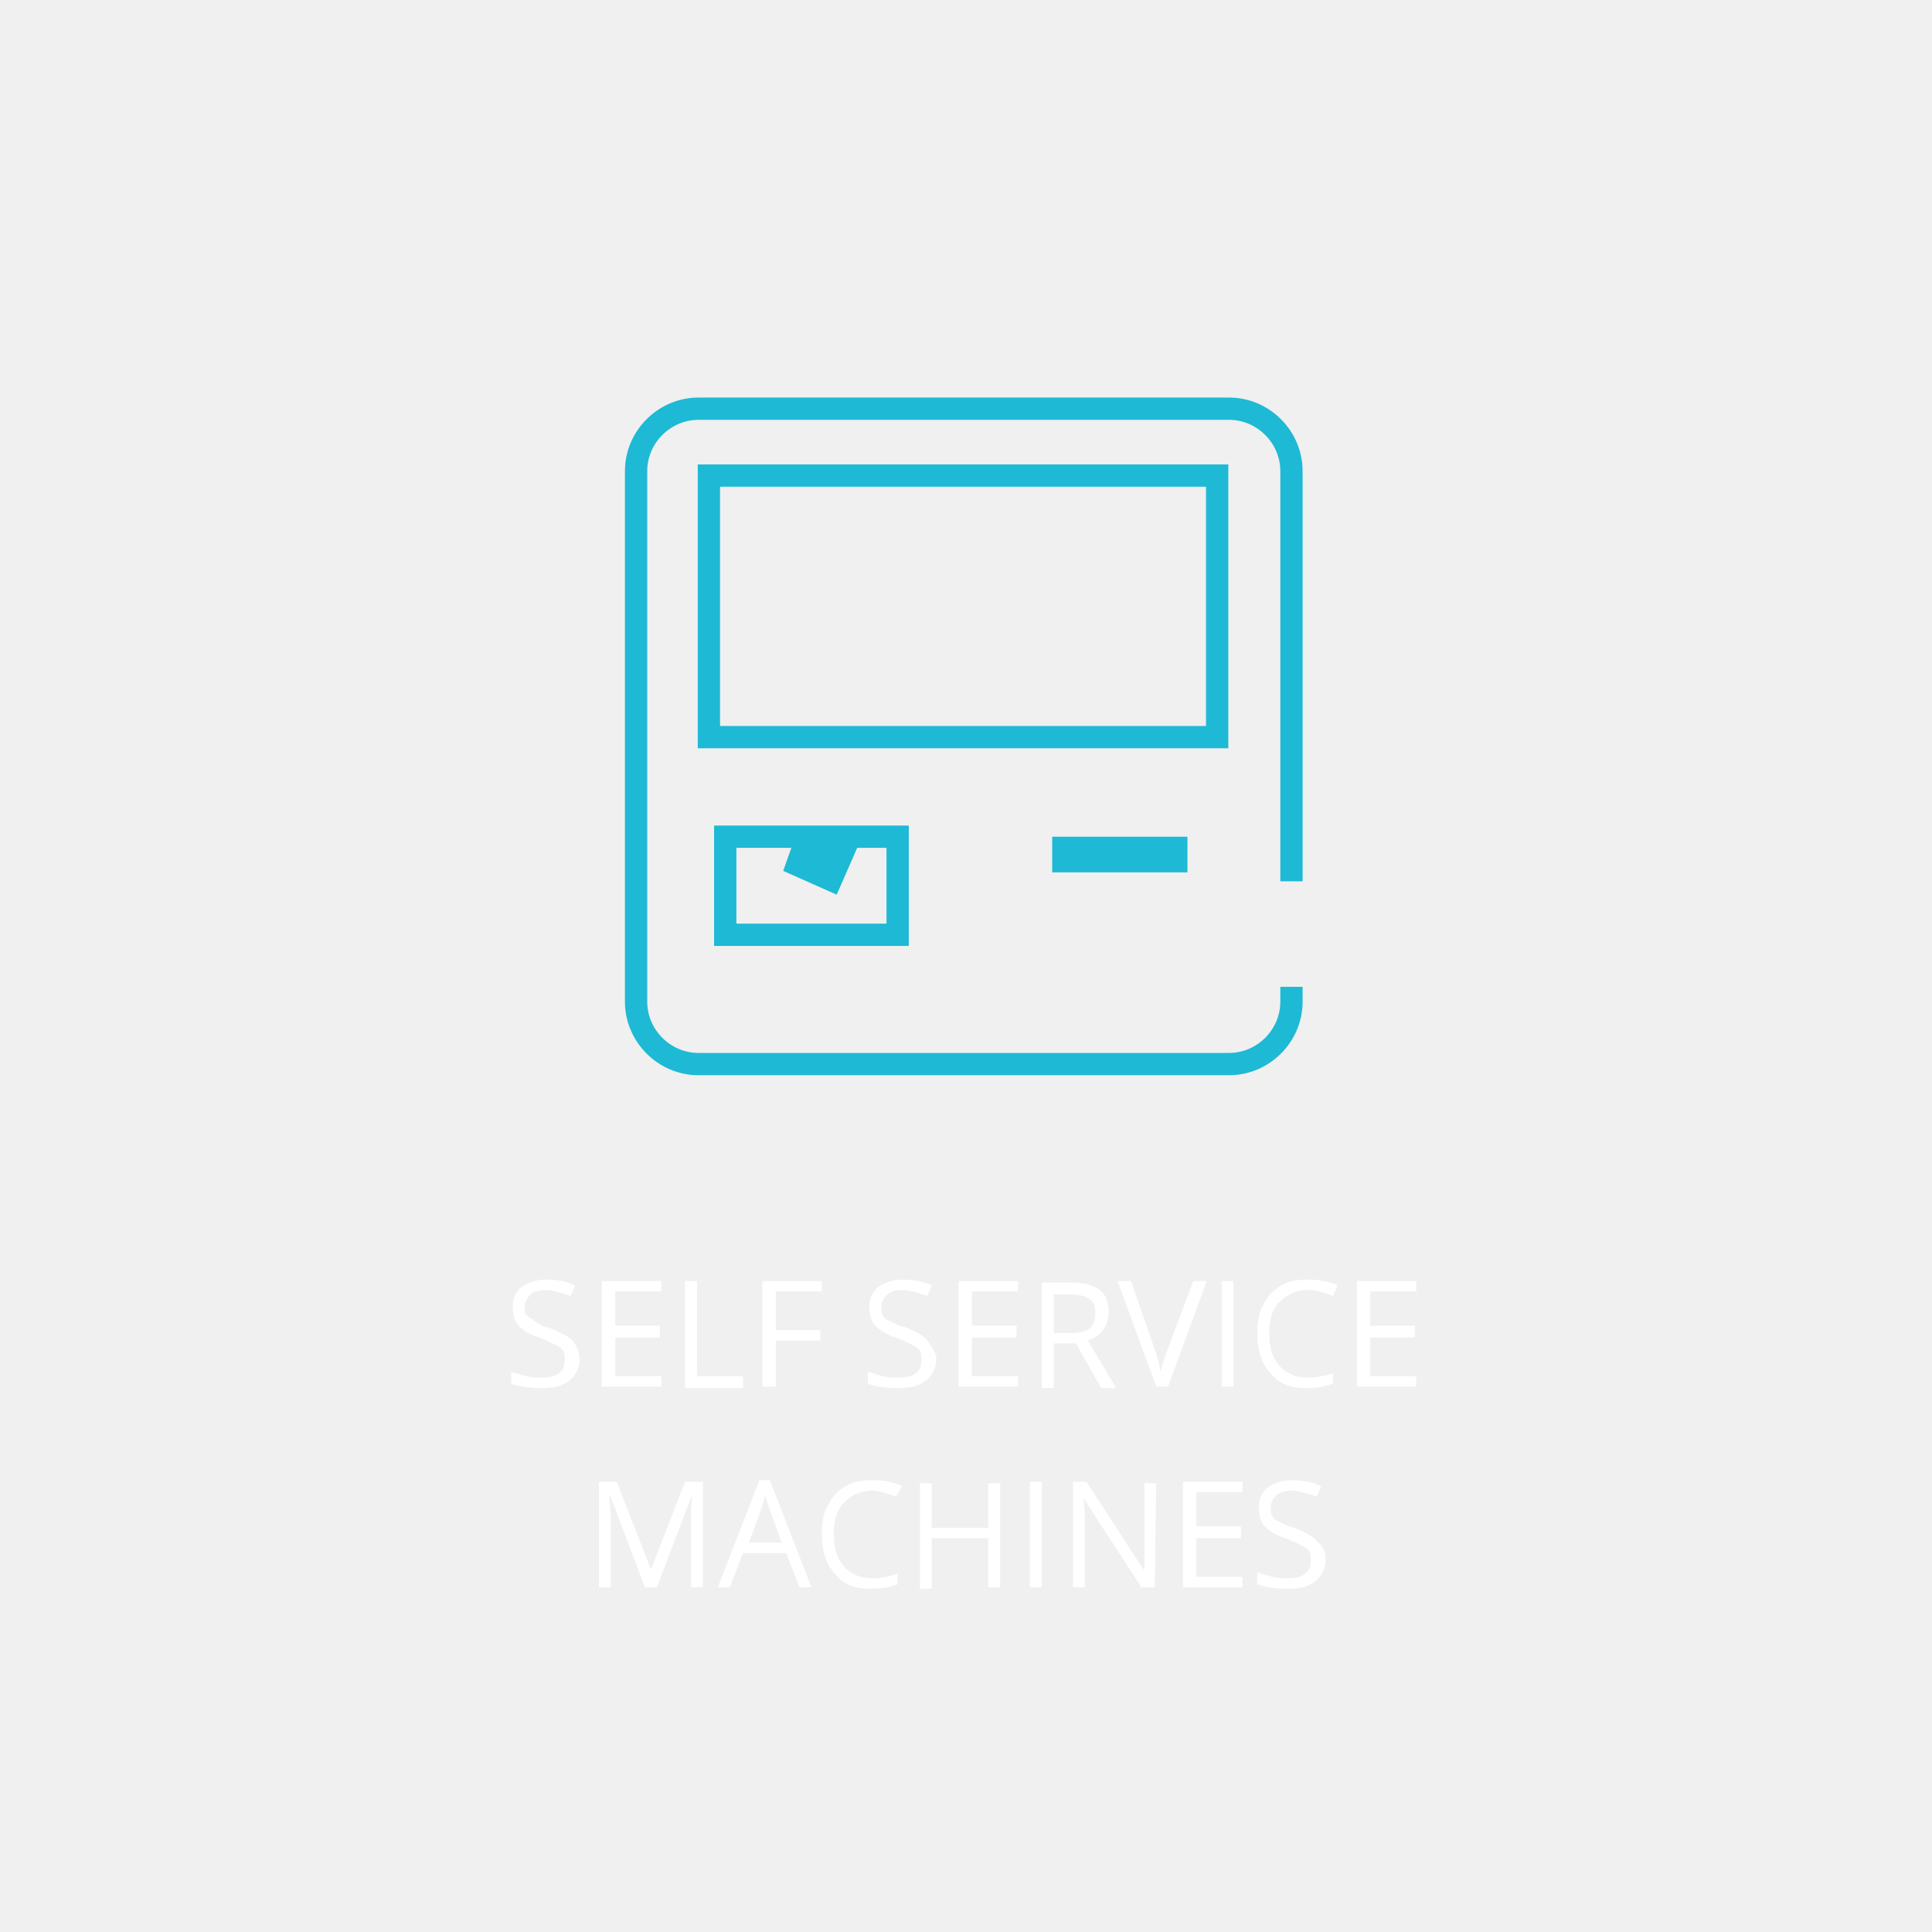
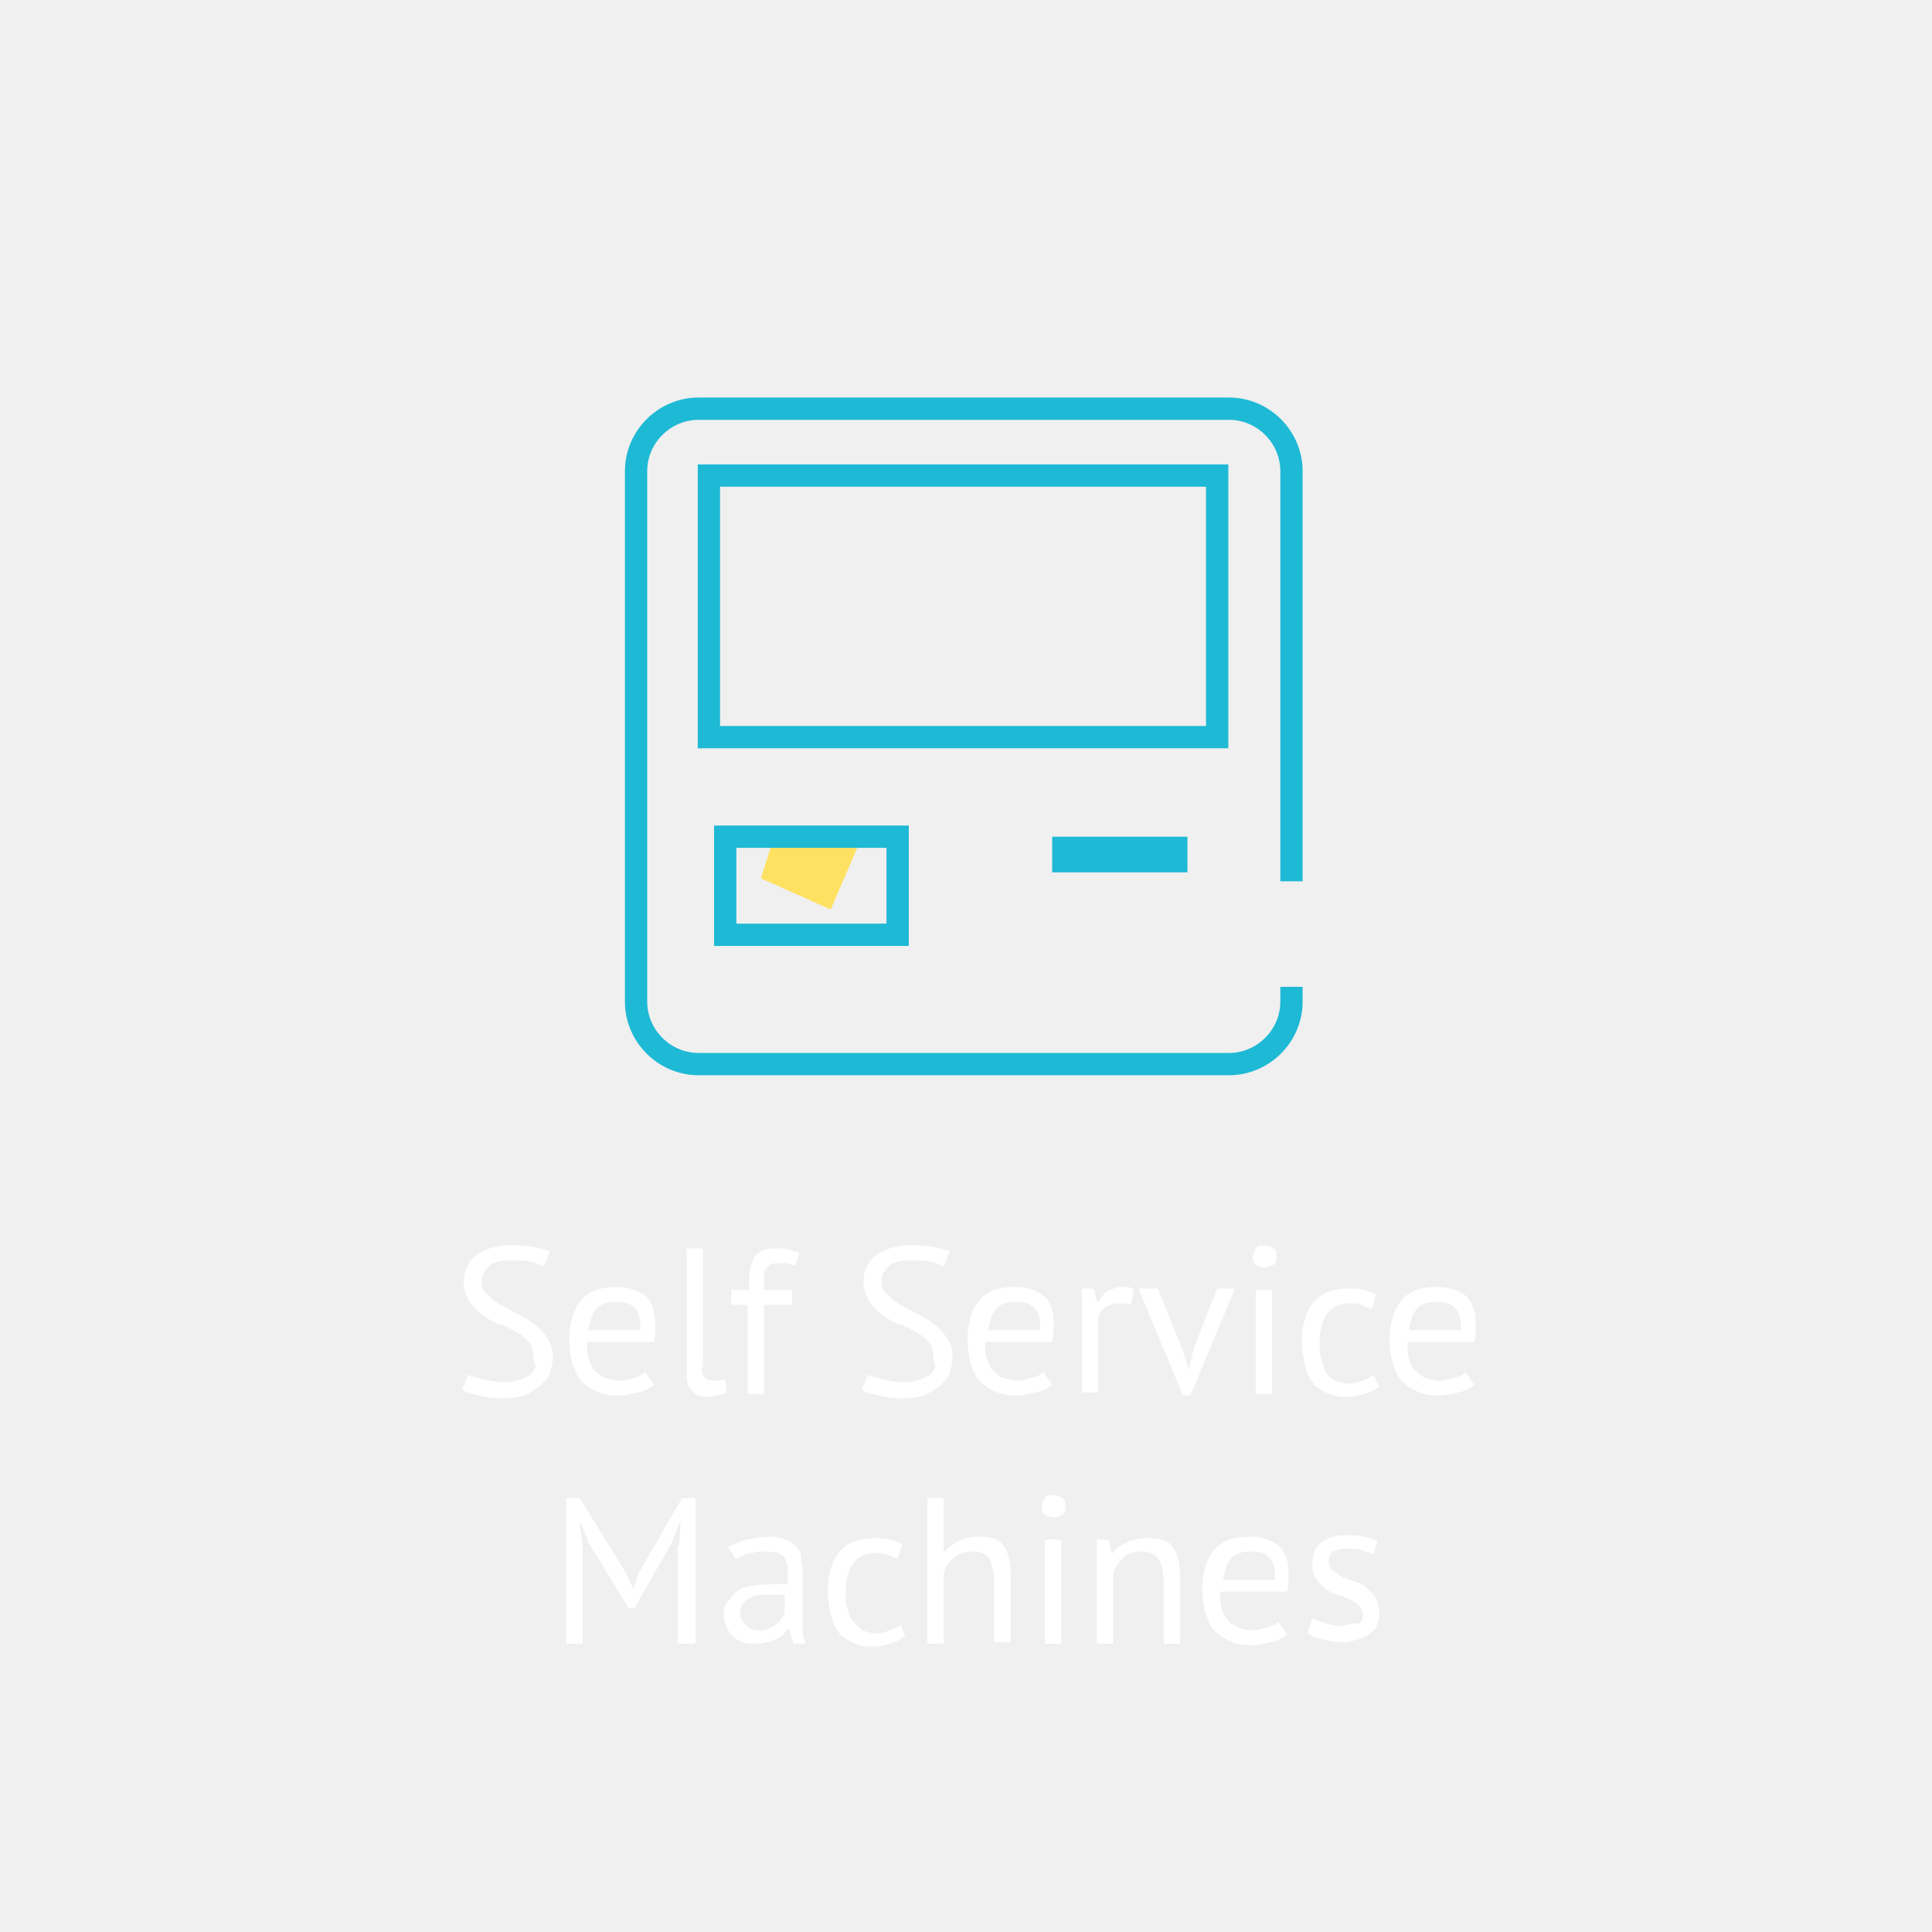
<svg xmlns="http://www.w3.org/2000/svg" version="1.1" id="Layer_1" x="0px" y="0px" viewBox="0 0 130 130" style="enable-background:new 0 0 130 130;" xml:space="preserve">
  <style type="text/css">
	.st0{fill:none;stroke:#1EB9D5;stroke-width:1.5;}
	.st1{fill:#1EB9D5;}
- 	.st2{fill:#FFFFFF;}
+ 	.st2{fill:#FFE161;}
+ 	.st3{fill:#FFFFFF;}
</style>
  <path class="st0" d="M86.9,66.4v1c0,2.3-1.9,4.2-4.2,4.2H47c-2.3,0-4.2-1.9-4.2-4.2V31.7c0-2.3,1.9-4.2,4.2-4.2h35.7  c2.3,0,4.2,1.9,4.2,4.2v27.6" />
  <rect x="47.7" y="32" class="st0" width="34.2" height="17.6" />
  <rect x="70.8" y="56.3" class="st1" width="9.1" height="2.4" />
+   <polyline class="st2" points="51.9,56.9 51.2,59.1 55.9,61.2 57.7,57 " />
+   <g>
+     <path class="st3" d="M35.9,91.3c0-0.4-0.1-0.7-0.3-1c-0.2-0.2-0.5-0.5-0.9-0.7c-0.4-0.2-0.7-0.4-1.1-0.5s-0.8-0.4-1.1-0.6   s-0.6-0.5-0.9-0.9c-0.2-0.4-0.4-0.8-0.4-1.3c0-0.8,0.3-1.4,0.8-1.8c0.5-0.4,1.3-0.7,2.3-0.7c0.6,0,1.1,0,1.6,0.1s0.8,0.2,1.1,0.3   l-0.4,1c-0.2-0.1-0.5-0.2-0.9-0.3c-0.4-0.1-0.9-0.1-1.4-0.1c-0.6,0-1.1,0.1-1.4,0.4c-0.3,0.3-0.5,0.6-0.5,1c0,0.4,0.1,0.7,0.4,0.9   c0.2,0.2,0.5,0.5,0.9,0.7c0.4,0.2,0.7,0.4,1.1,0.6c0.4,0.2,0.8,0.4,1.1,0.7c0.4,0.2,0.6,0.5,0.9,0.9s0.4,0.8,0.4,1.3   c0,0.4-0.1,0.8-0.2,1.1c-0.1,0.3-0.4,0.6-0.7,0.9c-0.3,0.2-0.6,0.4-1,0.6c-0.4,0.1-0.9,0.2-1.4,0.2c-0.7,0-1.3-0.1-1.7-0.2   c-0.5-0.1-0.8-0.2-1.1-0.4l0.4-1c0.2,0.1,0.5,0.2,1,0.3c0.4,0.1,0.9,0.2,1.4,0.2c0.3,0,0.6,0,0.9-0.1c0.3-0.1,0.5-0.2,0.7-0.3   c0.2-0.1,0.4-0.3,0.5-0.5S35.9,91.6,35.9,91.3z" />
+     <path class="st3" d="M44,93.2c-0.3,0.2-0.6,0.4-1.1,0.5c-0.4,0.1-0.9,0.2-1.4,0.2c-0.5,0-1-0.1-1.4-0.3s-0.7-0.4-1-0.7   c-0.3-0.3-0.4-0.7-0.6-1.2c-0.1-0.4-0.2-1-0.2-1.5c0-1.2,0.3-2.1,0.8-2.7c0.5-0.6,1.3-0.9,2.3-0.9c0.3,0,0.6,0,1,0.1   c0.3,0.1,0.6,0.2,0.9,0.4c0.3,0.2,0.5,0.5,0.6,0.8s0.2,0.8,0.2,1.4c0,0.3,0,0.6-0.1,1h-4.5c0,0.4,0,0.8,0.1,1.1s0.2,0.6,0.4,0.8   c0.2,0.2,0.4,0.4,0.7,0.5c0.3,0.1,0.6,0.2,1,0.2c0.3,0,0.6-0.1,1-0.2c0.3-0.1,0.6-0.2,0.7-0.4L44,93.2z M41.5,87.6   c-0.6,0-1,0.1-1.3,0.4c-0.3,0.3-0.5,0.8-0.6,1.5h3.5c0-0.7-0.1-1.2-0.4-1.5C42.4,87.7,42,87.6,41.5,87.6z" />
+     <path class="st3" d="M47.2,92c0,0.3,0.1,0.6,0.2,0.7c0.1,0.1,0.3,0.2,0.5,0.2c0.1,0,0.3,0,0.4,0c0.1,0,0.3-0.1,0.5-0.1l0.1,0.9   c-0.1,0.1-0.4,0.1-0.6,0.2c-0.3,0-0.5,0.1-0.7,0.1c-0.4,0-0.8-0.1-1-0.4c-0.3-0.2-0.4-0.6-0.4-1.2V84h1.1V92z" />
+     <path class="st3" d="M49.3,86.8h1.1v-0.4c0-0.4,0-0.8,0.1-1.1c0.1-0.3,0.2-0.6,0.3-0.8c0.2-0.2,0.4-0.3,0.6-0.4   c0.3-0.1,0.6-0.1,0.9-0.1c0.3,0,0.6,0,0.8,0.1s0.5,0.1,0.7,0.2l-0.3,0.9c-0.2-0.1-0.4-0.2-0.6-0.2c-0.2,0-0.4,0-0.5,0   c-0.2,0-0.4,0-0.6,0.1c-0.1,0.1-0.2,0.2-0.3,0.3s-0.1,0.3-0.1,0.5s0,0.5,0,0.7v0.2h1.9v1h-1.9v6h-1.1v-6h-1.1V86.8z" />
+     <path class="st3" d="M62.8,91.3c0-0.4-0.1-0.7-0.3-1c-0.2-0.2-0.5-0.5-0.9-0.7c-0.4-0.2-0.7-0.4-1.1-0.5s-0.8-0.4-1.1-0.6   s-0.6-0.5-0.9-0.9c-0.2-0.4-0.4-0.8-0.4-1.3c0-0.8,0.3-1.4,0.8-1.8c0.5-0.4,1.3-0.7,2.3-0.7c0.6,0,1.1,0,1.6,0.1s0.8,0.2,1.1,0.3   l-0.4,1c-0.2-0.1-0.5-0.2-0.9-0.3c-0.4-0.1-0.9-0.1-1.4-0.1c-0.6,0-1.1,0.1-1.4,0.4c-0.3,0.3-0.5,0.6-0.5,1c0,0.4,0.1,0.7,0.4,0.9   c0.2,0.2,0.5,0.5,0.9,0.7c0.4,0.2,0.7,0.4,1.1,0.6c0.4,0.2,0.8,0.4,1.1,0.7c0.4,0.2,0.6,0.5,0.9,0.9s0.4,0.8,0.4,1.3   c0,0.4-0.1,0.8-0.2,1.1c-0.1,0.3-0.4,0.6-0.7,0.9c-0.3,0.2-0.6,0.4-1,0.6c-0.4,0.1-0.9,0.2-1.4,0.2c-0.7,0-1.3-0.1-1.7-0.2   c-0.5-0.1-0.8-0.2-1.1-0.4l0.4-1c0.2,0.1,0.5,0.2,1,0.3c0.4,0.1,0.9,0.2,1.4,0.2c0.3,0,0.6,0,0.9-0.1c0.3-0.1,0.5-0.2,0.7-0.3   c0.2-0.1,0.4-0.3,0.5-0.5S62.8,91.6,62.8,91.3z" />
+     <path class="st3" d="M70.8,93.2c-0.3,0.2-0.6,0.4-1.1,0.5c-0.4,0.1-0.9,0.2-1.4,0.2c-0.5,0-1-0.1-1.4-0.3c-0.4-0.2-0.7-0.4-1-0.7   c-0.3-0.3-0.4-0.7-0.6-1.2c-0.1-0.4-0.2-1-0.2-1.5c0-1.2,0.3-2.1,0.8-2.7c0.5-0.6,1.3-0.9,2.3-0.9c0.3,0,0.6,0,1,0.1   c0.3,0.1,0.6,0.2,0.9,0.4s0.5,0.5,0.6,0.8c0.2,0.4,0.2,0.8,0.2,1.4c0,0.3,0,0.6-0.1,1h-4.5c0,0.4,0,0.8,0.1,1.1s0.2,0.6,0.4,0.8   c0.2,0.2,0.4,0.4,0.7,0.5c0.3,0.1,0.6,0.2,1,0.2c0.3,0,0.6-0.1,1-0.2c0.3-0.1,0.6-0.2,0.7-0.4L70.8,93.2z M68.4,87.6   c-0.6,0-1,0.1-1.3,0.4s-0.5,0.8-0.6,1.5h3.5c0-0.7-0.1-1.2-0.4-1.5C69.3,87.7,68.9,87.6,68.4,87.6z" />
+     <path class="st3" d="M76.1,87.8c-0.3-0.1-0.5-0.1-0.8-0.1c-0.4,0-0.7,0.1-1,0.3c-0.2,0.2-0.4,0.5-0.4,0.8v4.9h-1.1v-7h0.8l0.2,0.9   h0.1c0.2-0.3,0.4-0.6,0.6-0.7s0.6-0.3,0.9-0.3c0.3,0,0.6,0,0.9,0.1L76.1,87.8z" />
+     <path class="st3" d="M79.6,90.9l0.4,1.3h0l0.3-1.4l1.6-4.1h1.2l-3,7.2h-0.5l-3-7.2h1.3L79.6,90.9z" />
+     <path class="st3" d="M84.3,84.6c0-0.2,0.1-0.4,0.2-0.6c0.1-0.2,0.3-0.2,0.6-0.2s0.4,0.1,0.6,0.2c0.2,0.2,0.2,0.3,0.2,0.6   s-0.1,0.4-0.2,0.5c-0.2,0.1-0.4,0.2-0.6,0.2s-0.4-0.1-0.6-0.2C84.4,85,84.3,84.9,84.3,84.6z M84.5,86.8h1.1v7h-1.1V86.8z" />
+     <path class="st3" d="M92.8,93.3c-0.3,0.2-0.6,0.4-1,0.5s-0.8,0.2-1.2,0.2c-0.5,0-1-0.1-1.4-0.3c-0.4-0.2-0.7-0.4-0.9-0.7   c-0.2-0.3-0.4-0.7-0.5-1.2c-0.1-0.5-0.2-1-0.2-1.5c0-1.2,0.3-2.1,0.8-2.7s1.3-0.9,2.3-0.9c0.4,0,0.8,0,1.1,0.1   c0.3,0.1,0.6,0.2,0.8,0.3l-0.3,1c-0.2-0.1-0.5-0.2-0.7-0.3c-0.3-0.1-0.5-0.1-0.8-0.1c-1.3,0-2,0.9-2,2.7c0,0.4,0,0.7,0.1,1   c0.1,0.3,0.2,0.6,0.3,0.9s0.4,0.4,0.6,0.6c0.3,0.1,0.6,0.2,1,0.2c0.3,0,0.6-0.1,0.9-0.2c0.3-0.1,0.5-0.2,0.7-0.4L92.8,93.3z" />
+     <path class="st3" d="M99.2,93.2c-0.3,0.2-0.6,0.4-1.1,0.5c-0.4,0.1-0.9,0.2-1.4,0.2c-0.5,0-1-0.1-1.4-0.3c-0.4-0.2-0.7-0.4-1-0.7   c-0.3-0.3-0.4-0.7-0.6-1.2c-0.1-0.4-0.2-1-0.2-1.5c0-1.2,0.3-2.1,0.8-2.7c0.5-0.6,1.3-0.9,2.3-0.9c0.3,0,0.6,0,1,0.1   c0.3,0.1,0.6,0.2,0.9,0.4s0.5,0.5,0.6,0.8c0.2,0.4,0.2,0.8,0.2,1.4c0,0.3,0,0.6-0.1,1h-4.5c0,0.4,0,0.8,0.1,1.1s0.2,0.6,0.4,0.8   c0.2,0.2,0.4,0.4,0.7,0.5c0.3,0.1,0.6,0.2,1,0.2c0.3,0,0.6-0.1,1-0.2c0.3-0.1,0.6-0.2,0.7-0.4L99.2,93.2z M96.7,87.6   c-0.6,0-1,0.1-1.3,0.4s-0.5,0.8-0.6,1.5h3.5c0-0.7-0.1-1.2-0.4-1.5C97.6,87.7,97.2,87.6,96.7,87.6z" />
+     <path class="st3" d="M45.7,104l0.1-1.5h-0.1l-0.5,1.3l-2.5,4.4h-0.4l-2.7-4.4l-0.5-1.3h-0.1l0.2,1.5v6.6h-1.1v-9.8h0.9l3.1,5   l0.5,1.1h0l0.4-1.1l2.9-5h0.9v9.8h-1.2V104z" />
+     <path class="st3" d="M49,104.1c0.4-0.2,0.8-0.4,1.2-0.5c0.5-0.1,1-0.2,1.5-0.2c0.5,0,0.9,0.1,1.2,0.2s0.5,0.3,0.7,0.5   s0.3,0.4,0.3,0.7s0.1,0.5,0.1,0.8c0,0.6,0,1.1,0,1.6c0,0.5,0,1,0,1.5c0,0.3,0,0.7,0,1c0,0.3,0.1,0.6,0.2,0.9h-0.8l-0.3-1h-0.1   c-0.1,0.1-0.2,0.3-0.3,0.4s-0.3,0.2-0.5,0.3c-0.2,0.1-0.4,0.2-0.6,0.2c-0.2,0.1-0.5,0.1-0.8,0.1s-0.6,0-0.8-0.1   c-0.3-0.1-0.5-0.2-0.7-0.4s-0.3-0.4-0.4-0.6c-0.1-0.2-0.2-0.5-0.2-0.8c0-0.4,0.1-0.8,0.3-1s0.4-0.5,0.7-0.7   c0.3-0.2,0.7-0.3,1.1-0.3c0.4-0.1,0.9-0.1,1.4-0.1c0.1,0,0.3,0,0.4,0s0.3,0,0.4,0c0-0.3,0-0.5,0-0.8c0-0.5-0.1-0.9-0.3-1.1   c-0.2-0.2-0.6-0.3-1.1-0.3c-0.2,0-0.3,0-0.5,0c-0.2,0-0.4,0.1-0.6,0.1s-0.4,0.1-0.5,0.2c-0.2,0.1-0.3,0.1-0.5,0.2L49,104.1z    M51,109.7c0.3,0,0.5,0,0.7-0.1c0.2-0.1,0.4-0.2,0.5-0.3c0.1-0.1,0.3-0.2,0.4-0.4c0.1-0.1,0.2-0.3,0.2-0.4v-1.2c-0.1,0-0.3,0-0.4,0   c-0.1,0-0.3,0-0.4,0c-0.3,0-0.6,0-0.8,0c-0.3,0-0.5,0.1-0.7,0.2s-0.4,0.2-0.5,0.4c-0.1,0.2-0.2,0.3-0.2,0.6c0,0.3,0.1,0.6,0.4,0.8   C50.4,109.6,50.7,109.7,51,109.7z" />
+     <path class="st3" d="M60.9,110.1c-0.3,0.2-0.6,0.4-1,0.5s-0.8,0.2-1.2,0.2c-0.5,0-1-0.1-1.4-0.3c-0.4-0.2-0.7-0.4-0.9-0.7   c-0.2-0.3-0.4-0.7-0.5-1.2c-0.1-0.5-0.2-1-0.2-1.5c0-1.2,0.3-2.1,0.8-2.7c0.5-0.6,1.3-0.9,2.3-0.9c0.4,0,0.8,0,1.1,0.1   c0.3,0.1,0.6,0.2,0.8,0.3l-0.3,1c-0.2-0.1-0.5-0.2-0.7-0.3s-0.5-0.1-0.8-0.1c-1.3,0-2,0.9-2,2.7c0,0.4,0,0.7,0.1,1   c0.1,0.3,0.2,0.6,0.4,0.9c0.2,0.2,0.4,0.4,0.6,0.6c0.3,0.1,0.6,0.2,1,0.2c0.3,0,0.6-0.1,0.9-0.2s0.5-0.2,0.7-0.4L60.9,110.1z" />
+     <path class="st3" d="M66.9,110.6v-4c0-0.4,0-0.7-0.1-1s-0.1-0.5-0.2-0.7c-0.1-0.2-0.3-0.3-0.5-0.4c-0.2-0.1-0.4-0.1-0.7-0.1   c-0.4,0-0.8,0.1-1.2,0.4c-0.4,0.3-0.6,0.7-0.7,1.1v4.7h-1.1v-9.8h1.1v3.6h0.1c0.2-0.3,0.5-0.5,0.9-0.7s0.8-0.3,1.3-0.3   c0.4,0,0.7,0,1,0.1c0.3,0.1,0.5,0.2,0.7,0.5c0.2,0.2,0.3,0.5,0.4,0.9s0.1,0.9,0.1,1.4v4.2H66.9z" />
+     <path class="st3" d="M70.1,101.4c0-0.2,0.1-0.4,0.2-0.6c0.1-0.2,0.3-0.2,0.6-0.2c0.2,0,0.4,0.1,0.6,0.2c0.2,0.2,0.2,0.3,0.2,0.6   s-0.1,0.4-0.2,0.5c-0.2,0.1-0.3,0.2-0.6,0.2c-0.2,0-0.4-0.1-0.6-0.2C70.1,101.8,70.1,101.7,70.1,101.4z M70.3,103.6h1.1v7h-1.1   V103.6z" />
+     <path class="st3" d="M78.3,110.6v-4c0-0.7-0.1-1.3-0.3-1.6c-0.2-0.4-0.6-0.6-1.2-0.6c-0.5,0-0.9,0.1-1.2,0.4   c-0.3,0.3-0.5,0.6-0.7,1v4.8h-1.1v-7h0.8l0.2,0.9h0.1c0.2-0.3,0.5-0.5,0.9-0.7s0.8-0.3,1.4-0.3c0.4,0,0.7,0,1,0.1   c0.3,0.1,0.5,0.2,0.7,0.5c0.2,0.2,0.3,0.5,0.4,0.9c0.1,0.4,0.1,0.9,0.1,1.4v4.2H78.3z" />
+     <path class="st3" d="M86.6,110c-0.3,0.2-0.6,0.4-1.1,0.5c-0.4,0.1-0.9,0.2-1.4,0.2c-0.5,0-1-0.1-1.4-0.3c-0.4-0.2-0.7-0.4-1-0.7   c-0.3-0.3-0.4-0.7-0.6-1.2c-0.1-0.4-0.2-1-0.2-1.5c0-1.2,0.3-2.1,0.8-2.7c0.5-0.6,1.3-0.9,2.3-0.9c0.3,0,0.6,0,1,0.1   c0.3,0.1,0.6,0.2,0.9,0.4s0.5,0.5,0.6,0.8c0.2,0.4,0.2,0.8,0.2,1.4c0,0.3,0,0.6-0.1,1h-4.5c0,0.4,0,0.8,0.1,1.1s0.2,0.6,0.4,0.8   c0.2,0.2,0.4,0.4,0.7,0.5c0.3,0.1,0.6,0.2,1,0.2c0.3,0,0.6-0.1,1-0.2c0.3-0.1,0.6-0.2,0.7-0.4L86.6,110z M84.2,104.4   c-0.6,0-1,0.1-1.3,0.4s-0.5,0.8-0.6,1.5h3.5c0-0.7-0.1-1.2-0.4-1.5C85.1,104.5,84.7,104.4,84.2,104.4z" />
+     <path class="st3" d="M91.7,108.7c0-0.3-0.1-0.5-0.3-0.7c-0.2-0.2-0.4-0.3-0.6-0.4c-0.2-0.1-0.5-0.2-0.8-0.3   c-0.3-0.1-0.6-0.2-0.8-0.4c-0.2-0.2-0.5-0.4-0.6-0.6c-0.2-0.2-0.3-0.6-0.3-1c0-0.7,0.2-1.2,0.6-1.5c0.4-0.3,0.9-0.5,1.6-0.5   c0.5,0,0.9,0,1.3,0.1s0.6,0.2,0.9,0.3l-0.3,0.9c-0.2-0.1-0.5-0.2-0.8-0.3c-0.3-0.1-0.6-0.1-1-0.1c-0.4,0-0.7,0.1-0.9,0.2   c-0.2,0.1-0.3,0.4-0.3,0.7c0,0.2,0.1,0.4,0.3,0.6c0.2,0.1,0.4,0.3,0.6,0.4c0.2,0.1,0.5,0.2,0.8,0.3s0.6,0.2,0.8,0.4   c0.2,0.2,0.5,0.4,0.6,0.6s0.3,0.6,0.3,1c0,0.3,0,0.6-0.1,0.8c-0.1,0.3-0.2,0.5-0.5,0.7s-0.5,0.3-0.8,0.4c-0.3,0.1-0.7,0.2-1.1,0.2   c-0.5,0-1-0.1-1.4-0.2c-0.4-0.1-0.7-0.2-0.9-0.4l0.3-1c0.2,0.1,0.5,0.2,0.8,0.3s0.7,0.2,1,0.2c0.4,0,0.7-0.1,1-0.2   C91.5,109.4,91.7,109.1,91.7,108.7z" />
+   </g>
  <rect x="48.8" y="56.3" class="st0" width="11.6" height="6.6" />
-   <polyline class="st1" points="53.3,56.9 52.7,58.6 56.3,60.2 57.7,57 " />
-   <g>
-     <path class="st2" d="M39,91.4c0,0.6-0.2,1.1-0.7,1.5s-1.1,0.5-1.9,0.5s-1.5-0.1-2-0.3v-0.8c0.3,0.1,0.6,0.2,1,0.3   c0.4,0.1,0.7,0.1,1,0.1c0.6,0,1-0.1,1.2-0.3c0.3-0.2,0.4-0.5,0.4-0.9c0-0.2,0-0.5-0.1-0.6c-0.1-0.2-0.3-0.3-0.5-0.4   c-0.2-0.1-0.6-0.3-1.1-0.5c-0.7-0.2-1.1-0.5-1.4-0.8s-0.4-0.8-0.4-1.3s0.2-1,0.6-1.3c0.4-0.3,1-0.5,1.6-0.5c0.7,0,1.4,0.1,2,0.4   l-0.3,0.7c-0.6-0.2-1.2-0.4-1.7-0.4c-0.4,0-0.8,0.1-1,0.3s-0.4,0.5-0.4,0.8c0,0.2,0,0.5,0.1,0.6c0.3,0.2,0.5,0.3,0.7,0.5   c0.2,0.1,0.5,0.3,1,0.4c0.7,0.3,1.3,0.6,1.5,0.9C38.8,90.6,39,91,39,91.4z" />
-     <path class="st2" d="M44.5,93.3h-4v-7.1h4v0.7h-3.1v2.3h3V90h-3v2.6h3.1V93.3z" />
-     <path class="st2" d="M46.1,93.3v-7.1h0.8v6.4H50v0.8h-3.9V93.3z" />
-     <path class="st2" d="M52.1,93.3h-0.8v-7.1h4v0.7h-3.1v2.6h3v0.7h-3v3.1C52.2,93.3,52.1,93.3,52.1,93.3z" />
-     <path class="st2" d="M63,91.4c0,0.6-0.2,1.1-0.7,1.5s-1.1,0.5-1.9,0.5c-0.8,0-1.5-0.1-2-0.3v-0.8c0.3,0.1,0.6,0.2,1,0.3   s0.7,0.1,1,0.1c0.6,0,1-0.1,1.2-0.3c0.3-0.2,0.4-0.5,0.4-0.9c0-0.2,0-0.5-0.1-0.6c-0.1-0.2-0.3-0.3-0.5-0.4s-0.6-0.3-1.1-0.5   c-0.7-0.2-1.1-0.5-1.4-0.8s-0.4-0.8-0.4-1.3s0.2-1,0.6-1.3s1-0.5,1.6-0.5c0.7,0,1.4,0.1,2,0.4l-0.3,0.7c-0.6-0.2-1.2-0.4-1.7-0.4   c-0.4,0-0.8,0.1-1,0.3s-0.4,0.5-0.4,0.8c0,0.2,0,0.5,0.1,0.6c0.1,0.2,0.2,0.3,0.5,0.4c0.2,0.1,0.5,0.3,1,0.4   c0.7,0.3,1.3,0.6,1.5,0.9S63,91,63,91.4z" />
-     <path class="st2" d="M68.5,93.3h-4v-7.1h4v0.7h-3.1v2.3h3V90h-3v2.6h3.1V93.3z" />
-     <path class="st2" d="M70.9,90.4v3h-0.8v-7.1h2c0.9,0,1.5,0.2,1.9,0.5s0.6,0.8,0.6,1.5c0,0.9-0.5,1.6-1.4,1.9l1.9,3.2h-1l-1.7-3   H70.9z M70.9,89.7H72c0.6,0,1-0.1,1.3-0.3c0.3-0.2,0.4-0.6,0.4-1c0-0.5-0.1-0.8-0.4-1c-0.3-0.2-0.7-0.3-1.3-0.3h-1.1V89.7z" />
-     <path class="st2" d="M80.3,86.2h0.9l-2.6,7.1h-0.8l-2.6-7.1h0.9l1.6,4.6c0.2,0.5,0.3,1,0.4,1.5c0.1-0.5,0.3-1.1,0.5-1.6L80.3,86.2z   " />
-     <path class="st2" d="M82.2,93.3v-7.1H83v7.1H82.2z" />
-     <path class="st2" d="M88,86.8c-0.8,0-1.4,0.3-1.9,0.8s-0.7,1.2-0.7,2.1s0.2,1.7,0.7,2.2c0.4,0.5,1.1,0.8,1.9,0.8   c0.5,0,1.1-0.1,1.7-0.3v0.7c-0.5,0.2-1.1,0.3-1.8,0.3c-1.1,0-1.9-0.3-2.4-1c-0.6-0.6-0.9-1.5-0.9-2.7c0-0.7,0.1-1.4,0.4-1.9   c0.3-0.6,0.7-1,1.2-1.3s1.1-0.4,1.8-0.4c0.7,0,1.4,0.1,2,0.4l-0.3,0.7C89.1,87,88.6,86.8,88,86.8z" />
-     <path class="st2" d="M95.3,93.3h-4v-7.1h4v0.7h-3.1v2.3h3V90h-3v2.6h3.1V93.3z" />
-     <path class="st2" d="M43.4,106.8l-2.4-6.3l0,0c0,0.5,0.1,1.1,0.1,1.8v4.5h-0.8v-7.1h1.2l2.3,5.9l0,0l2.3-5.9h1.2v7.1h-0.8v-4.6   c0-0.5,0-1.1,0.1-1.7l0,0l-2.4,6.3C44.2,106.8,43.4,106.8,43.4,106.8z" />
-     <path class="st2" d="M53.8,106.8l-0.9-2.3H50l-0.9,2.3h-0.8l2.8-7.2h0.7l2.8,7.2H53.8z M52.6,103.8l-0.8-2.2   c-0.1-0.3-0.2-0.6-0.3-1c-0.1,0.3-0.2,0.7-0.3,1l-0.8,2.2H52.6z" />
-     <path class="st2" d="M58.7,100.3c-0.8,0-1.4,0.3-1.9,0.8s-0.7,1.2-0.7,2.1s0.2,1.7,0.7,2.2c0.4,0.5,1.1,0.8,1.9,0.8   c0.5,0,1.1-0.1,1.7-0.3v0.7c-0.5,0.2-1.1,0.3-1.8,0.3c-1.1,0-1.9-0.3-2.4-1c-0.6-0.6-0.9-1.5-0.9-2.7c0-0.7,0.1-1.4,0.4-1.9   c0.3-0.6,0.7-1,1.2-1.3s1.1-0.4,1.8-0.4c0.7,0,1.4,0.1,2,0.4l-0.4,0.7C59.7,100.5,59.2,100.3,58.7,100.3z" />
-     <path class="st2" d="M67.3,106.8h-0.8v-3.3h-3.8v3.4h-0.8v-7.1h0.8v3h3.8v-3h0.8V106.8z" />
-     <path class="st2" d="M69.3,106.8v-7.1h0.8v7.1H69.3z" />
-     <path class="st2" d="M77.7,106.8h-0.9l-3.9-6l0,0c0.1,0.7,0.1,1.3,0.1,1.9v4.1h-0.8v-7.1h0.9l3.9,6l0,0c0-0.1,0-0.4,0-0.8   c0-0.5,0-0.8,0-1v-4.1h0.8L77.7,106.8L77.7,106.8z" />
-     <path class="st2" d="M83.6,106.8h-4v-7.1h4v0.7h-3.1v2.3h3v0.8h-3v2.6h3.1V106.8z" />
-     <path class="st2" d="M89.2,104.9c0,0.6-0.2,1.1-0.7,1.5s-1.1,0.5-1.9,0.5s-1.5-0.1-2-0.3v-0.8c0.3,0.1,0.6,0.2,1,0.3s0.7,0.1,1,0.1   c0.6,0,1-0.1,1.2-0.3c0.3-0.2,0.4-0.5,0.4-0.9c0-0.2,0-0.5-0.1-0.6c-0.1-0.2-0.3-0.3-0.5-0.4s-0.6-0.3-1.1-0.5   c-0.7-0.2-1.1-0.5-1.4-0.8s-0.4-0.8-0.4-1.3s0.2-1,0.6-1.3s1-0.5,1.6-0.5c0.7,0,1.4,0.1,2,0.4l-0.3,0.7c-0.6-0.2-1.2-0.4-1.7-0.4   c-0.4,0-0.8,0.1-1,0.3s-0.4,0.5-0.4,0.8c0,0.2,0,0.5,0.1,0.6c0.1,0.2,0.2,0.3,0.5,0.4c0.2,0.1,0.5,0.3,1,0.4   c0.7,0.3,1.3,0.6,1.5,0.9C89.1,104.1,89.2,104.5,89.2,104.9z" />
-   </g>
</svg>
